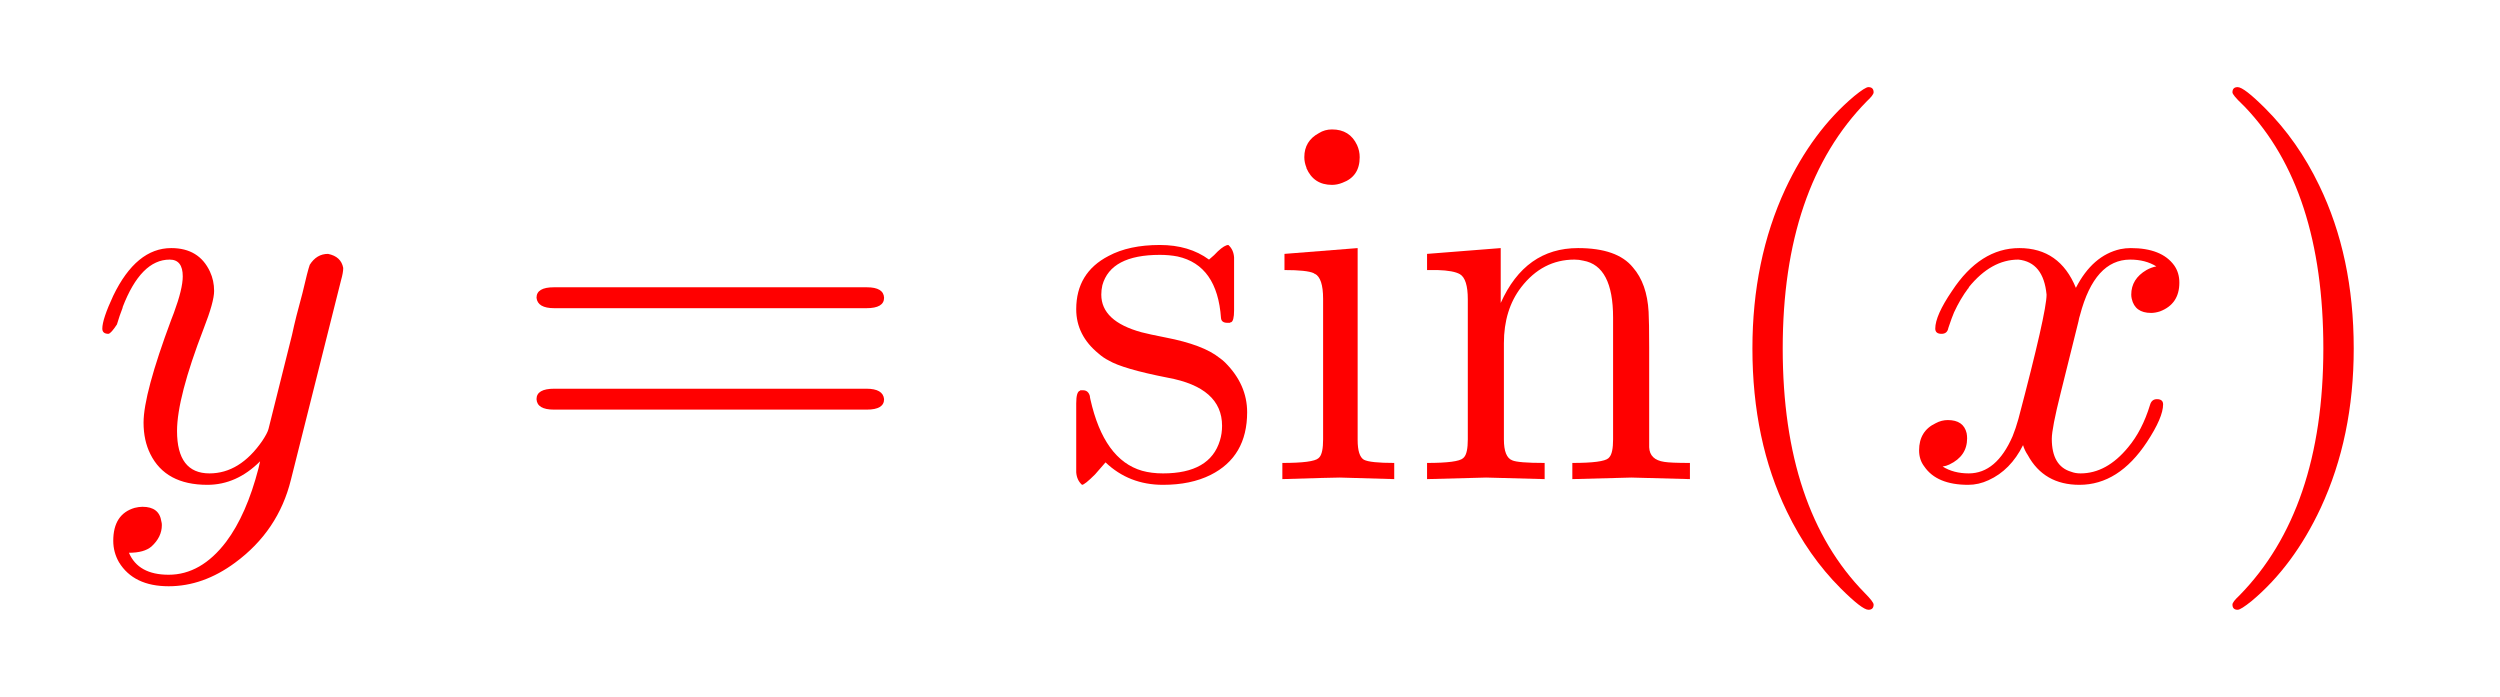
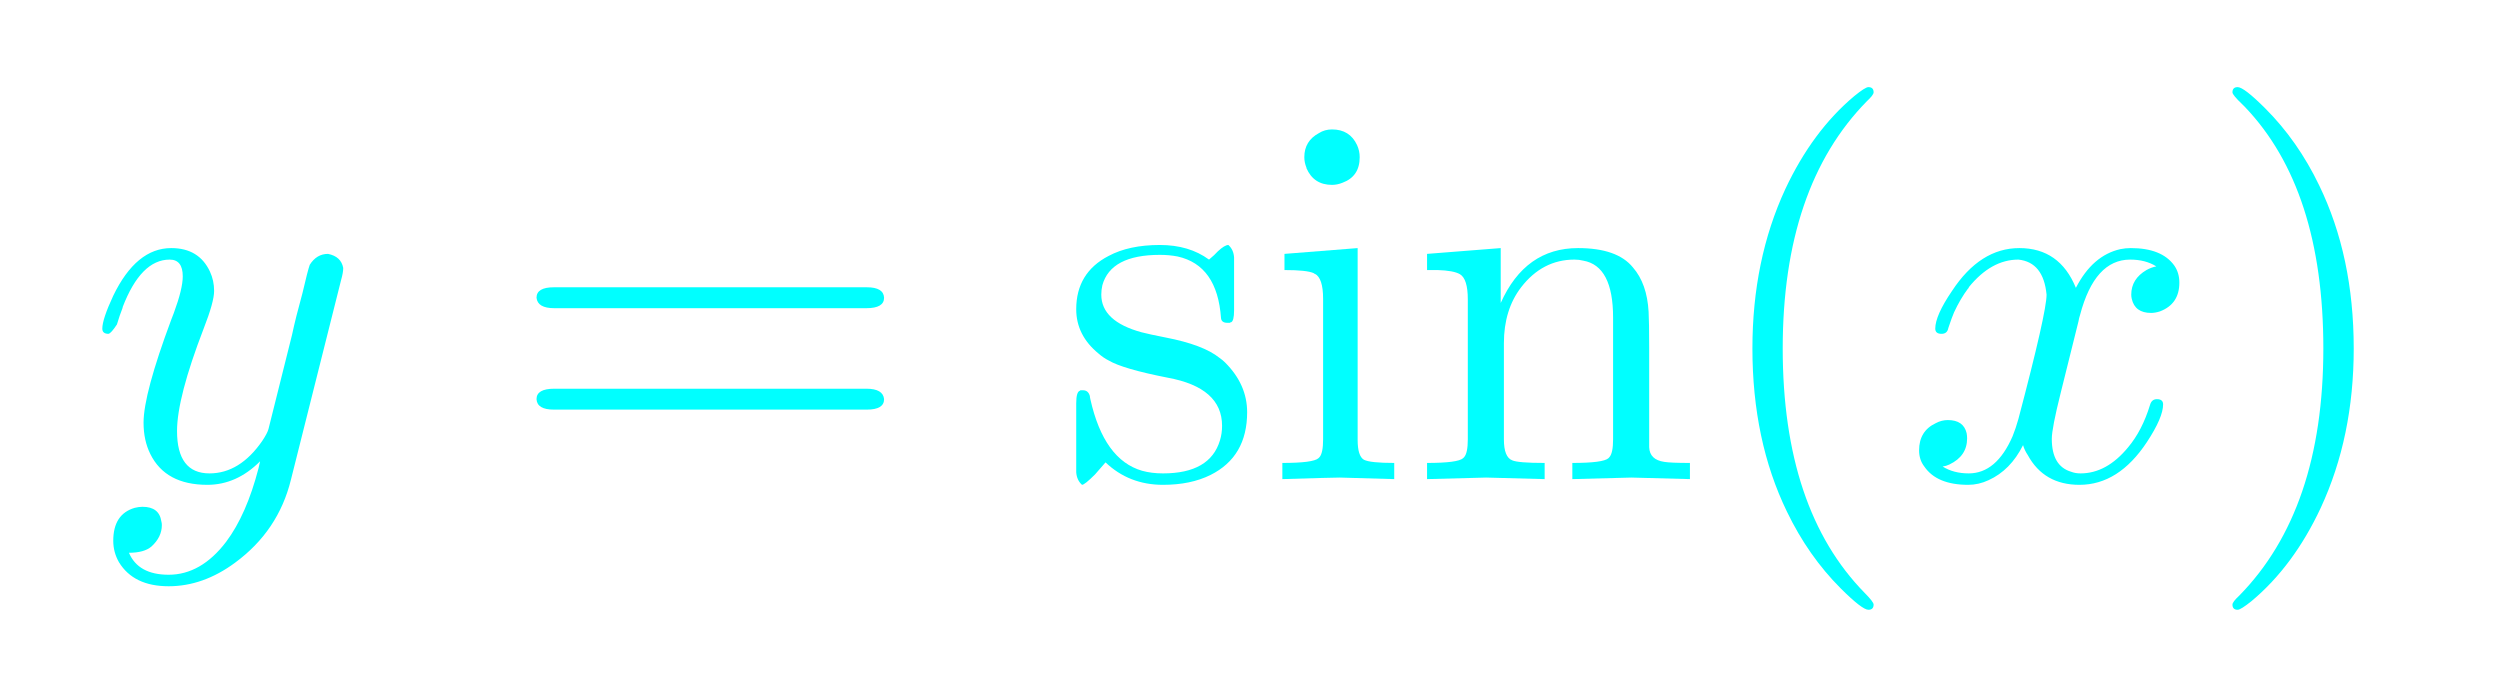
<svg xmlns="http://www.w3.org/2000/svg" style="fill-opacity:1; color-rendering:auto; color-interpolation:auto; text-rendering:auto; stroke:black; stroke-linecap:square; stroke-miterlimit:10; shape-rendering:auto; stroke-opacity:1; fill:black; stroke-dasharray:none; font-weight:normal; stroke-width:1; font-family:'Dialog'; font-style:normal; stroke-linejoin:miter; font-size:12px; stroke-dashoffset:0; image-rendering:auto;" width="287" height="80">
  <defs id="genericDefs" />
  <g id="eq">
-     <g transform="scale(60,60) translate(0.1667,0.9167) scale(0.01,0.01)" style="font-size:100px; fill:red; text-rendering:geometricPrecision; image-rendering:optimizeQuality; color-rendering:optimizeQuality; font-family:'jlm_cmmi10'; stroke:red; color-interpolation:linearRGB;" id="0">
+     <g transform="scale(60,60) translate(0.1667,0.9167) scale(0.01,0.01)" style="font-size:100px; fill:aqua; text-rendering:geometricPrecision; image-rendering:optimizeQuality; color-rendering:optimizeQuality; font-family:'jlm_cmmi10'; stroke:aqua; color-interpolation:linearRGB;" id="0">
      <path style="stroke:none;" d="M48.594 -38.094 L39 0.094 Q36.594 9.906 28.297 16 Q22.203 20.5 15.594 20.5 Q8.906 20.5 6.094 15.906 Q5 14 5 11.797 Q5 6.703 9.094 5.5 Q9.906 5.297 10.594 5.297 Q13.797 5.297 14.203 8.094 Q14.297 8.406 14.297 8.797 Q14.297 11.094 12.297 12.906 Q10.906 14.094 8 14.094 Q9.797 18.297 15.594 18.297 Q21.797 18.297 26.594 12 Q30.5 6.797 32.797 -2.094 Q32.906 -2.5 33.094 -3.406 Q28.594 1.094 23 1.094 Q15 1.094 12.094 -4.797 Q10.797 -7.406 10.797 -10.797 Q10.797 -16.297 16.094 -30.5 Q16.297 -31.094 16.594 -31.797 Q18.297 -36.406 18.297 -38.797 Q18.297 -42 15.797 -42 Q10.297 -42 6.797 -32.906 L6.797 -32.797 Q6.203 -31.297 5.703 -29.594 Q4.594 -27.906 4.094 -27.797 Q2.906 -27.797 2.906 -28.797 Q2.906 -30.594 5 -35.094 Q9.406 -44.203 16.094 -44.203 Q21.406 -44.203 23.5 -39.703 Q24.297 -38 24.297 -36 Q24.297 -33.906 22.297 -28.797 Q17.203 -15.594 17.203 -9.203 Q17.203 -1.094 23.406 -1.094 Q29.203 -1.094 33.5 -7.297 Q34.5 -8.797 34.703 -9.594 L39.203 -27.594 Q39.906 -30.906 41.203 -35.594 Q42.203 -39.906 42.594 -41 Q43.906 -43.094 46.094 -43.094 Q48.594 -42.594 49 -40.406 Q49 -39.5 48.594 -38.094 Z" />
    </g>
-     <g transform="matrix(60,0,0,60,0,0) translate(0.9706,0.9167) scale(0.01,0.01)" style="font-size:100px; fill:red; text-rendering:geometricPrecision; image-rendering:optimizeQuality; color-rendering:optimizeQuality; font-family:'jlm_cmr10'; stroke:red; color-interpolation:linearRGB;" id="1">
+     <g transform="matrix(60,0,0,60,0,0) translate(0.9706,0.9167) scale(0.01,0.01)" style="font-size:100px; fill:aqua; text-rendering:geometricPrecision; image-rendering:optimizeQuality; color-rendering:optimizeQuality; font-family:'jlm_cmr10'; stroke:aqua; color-interpolation:linearRGB;" id="1">
      <path style="stroke:none;" d="M68.703 -32.703 L9 -32.703 Q5.797 -32.703 5.594 -34.703 Q5.594 -36.703 8.906 -36.703 L68.797 -36.703 Q72 -36.703 72.094 -34.703 Q72.094 -32.703 68.703 -32.703 ZM68.797 -13.297 L8.906 -13.297 Q5.703 -13.297 5.594 -15.297 Q5.594 -17.297 9 -17.297 L68.703 -17.297 Q71.906 -17.297 72.094 -15.297 Q72.094 -13.297 68.797 -13.297 Z" />
    </g>
-     <g transform="matrix(60,0,0,60,0,0) translate(2.0262,0.9167) scale(0.01,0.01)" style="font-size:100px; fill:red; text-rendering:geometricPrecision; image-rendering:optimizeQuality; color-rendering:optimizeQuality; font-family:'jlm_cmr10'; stroke:red; color-interpolation:linearRGB;" id="2">
+     <g transform="matrix(60,0,0,60,0,0) translate(2.0262,0.9167) scale(0.01,0.01)" style="font-size:100px; fill:aqua; text-rendering:geometricPrecision; image-rendering:optimizeQuality; color-rendering:optimizeQuality; font-family:'jlm_cmr10'; stroke:aqua; color-interpolation:linearRGB;" id="2">
      <path style="stroke:none;" d="M20.797 -19.406 L20.797 -19.406 Q12.203 -21.094 9.5 -22.703 Q8.5 -23.203 7.594 -24 Q3.297 -27.5 3.297 -32.5 Q3.297 -39.5 9.5 -42.703 Q13.406 -44.797 19.297 -44.797 Q24.906 -44.797 28.703 -42 Q29.797 -42.906 30.406 -43.594 Q31.703 -44.797 32.406 -44.797 Q33.406 -43.906 33.5 -42.406 L33.5 -32.297 Q33.5 -30.203 32.906 -30 L32.797 -30 L32.703 -29.906 L32.203 -29.906 Q31.094 -29.906 31 -30.797 Q30.297 -40.906 22.703 -42.594 Q21.094 -42.906 19.297 -42.906 Q9.906 -42.906 8.297 -37.094 Q8.094 -36.203 8.094 -35.297 Q8.094 -30.203 15.797 -28.094 Q17.297 -27.703 20.406 -27.094 Q27.594 -25.703 30.703 -23.203 Q31.297 -22.797 31.797 -22.297 Q36 -18.094 36 -12.797 Q36 -4.297 29 -0.797 Q25.203 1.094 19.906 1.094 Q13.406 1.094 8.906 -3.203 L6.906 -0.906 Q4.906 1.094 4.406 1.094 Q3.406 0.203 3.297 -1.297 L3.297 -14.5 Q3.297 -16.703 4 -16.906 L4 -16.906 L4.094 -17 L4.594 -17 Q5.594 -17 5.906 -15.906 Q5.906 -15.703 6 -15.297 Q8.594 -3.703 15.906 -1.594 Q17.703 -1.094 19.906 -1.094 Q28.906 -1.094 30.797 -7.406 Q31.203 -8.703 31.203 -10.203 Q31.203 -17.5 20.797 -19.406 Z" />
    </g>
-     <g transform="matrix(60,0,0,60,0,0) translate(2.4206,0.9167) scale(0.01,0.01)" style="font-size:100px; fill:red; text-rendering:geometricPrecision; image-rendering:optimizeQuality; color-rendering:optimizeQuality; font-family:'jlm_cmr10'; stroke:red; color-interpolation:linearRGB;" id="3">
+     <g transform="matrix(60,0,0,60,0,0) translate(2.4206,0.9167) scale(0.01,0.01)" style="font-size:100px; fill:aqua; text-rendering:geometricPrecision; image-rendering:optimizeQuality; color-rendering:optimizeQuality; font-family:'jlm_cmr10'; stroke:aqua; color-interpolation:linearRGB;" id="3">
      <path style="stroke:none;" d="M17.703 -44.203 L17.703 -44.203 L17.703 -7.5 Q17.703 -4.406 18.906 -3.703 L18.906 -3.703 Q20.094 -3.094 24.703 -3.094 L24.703 0 Q14.5 -0.297 14.297 -0.297 Q12.906 -0.297 3.297 0 L3.297 -3.094 Q9.203 -3.094 10.203 -4 L10.406 -4.203 Q11.094 -5 11.094 -7.594 L11.094 -34.5 Q11.094 -38.5 9.5 -39.297 L9.406 -39.297 L9.406 -39.297 L9.297 -39.406 L9.297 -39.406 Q8 -40 3.703 -40 L3.703 -43.094 L17.703 -44.203 ZM18.094 -61.594 Q18.094 -57.906 14.797 -56.703 Q13.797 -56.297 12.797 -56.297 Q9.297 -56.297 7.906 -59.5 L7.906 -59.594 Q7.5 -60.594 7.5 -61.594 Q7.5 -64.703 10.297 -66.203 Q11.406 -66.906 12.797 -66.906 Q16.203 -66.906 17.594 -63.906 Q18.094 -62.797 18.094 -61.594 Z" />
    </g>
-     <g transform="matrix(60,0,0,60,0,0) translate(2.6984,0.9167) scale(0.01,0.01)" style="font-size:100px; fill:red; text-rendering:geometricPrecision; image-rendering:optimizeQuality; color-rendering:optimizeQuality; font-family:'jlm_cmr10'; stroke:red; color-interpolation:linearRGB;" id="4">
+     <g transform="matrix(60,0,0,60,0,0) translate(2.6984,0.9167) scale(0.01,0.01)" style="font-size:100px; fill:aqua; text-rendering:geometricPrecision; image-rendering:optimizeQuality; color-rendering:optimizeQuality; font-family:'jlm_cmr10'; stroke:aqua; color-interpolation:linearRGB;" id="4">
      <path style="stroke:none;" d="M11 -34.406 Q11 -38.297 9.5 -39.203 Q8.297 -39.906 5.203 -40 L3.203 -40 L3.203 -43.094 L17.297 -44.203 L17.297 -33.703 Q22 -44.203 32.094 -44.203 Q39.594 -44.203 42.594 -40.5 Q45.297 -37.406 45.594 -32 Q45.703 -30.094 45.703 -25.203 L45.703 -6.094 Q45.797 -3.703 48.594 -3.297 Q49.797 -3.094 53.5 -3.094 L53.5 0 Q43.297 -0.297 42.297 -0.297 Q41.5 -0.297 31 0 L31 -3.094 Q36.906 -3.094 37.906 -4 L38.094 -4.203 Q38.797 -5 38.797 -7.594 L38.797 -30.906 Q38.797 -40.797 33.094 -41.797 Q32.297 -42 31.406 -42 Q25.297 -42 21.203 -36.703 Q17.906 -32.406 17.906 -26 L17.906 -7.594 Q17.906 -4.203 19.5 -3.594 Q20.594 -3.094 25.703 -3.094 L25.703 0 Q15.5 -0.297 14.5 -0.297 Q13.703 -0.297 3.203 0 L3.203 -3.094 Q9.094 -3.094 10.094 -4 L10.297 -4.203 Q11 -5 11 -7.594 L11 -34.406 Z" />
    </g>
-     <g transform="matrix(60,0,0,60,0,0) translate(3.2539,0.9167) scale(0.01,0.01)" style="font-size:100px; fill:red; text-rendering:geometricPrecision; image-rendering:optimizeQuality; color-rendering:optimizeQuality; font-family:'jlm_cmr10'; stroke:red; color-interpolation:linearRGB;" id="5">
+     <g transform="matrix(60,0,0,60,0,0) translate(3.2539,0.9167) scale(0.01,0.01)" style="font-size:100px; fill:aqua; text-rendering:geometricPrecision; image-rendering:optimizeQuality; color-rendering:optimizeQuality; font-family:'jlm_cmr10'; stroke:aqua; color-interpolation:linearRGB;" id="5">
      <path style="stroke:none;" d="M33.094 24 L33.094 24 Q33.094 25 32.094 25 Q30.906 25 26.797 20.906 Q20.594 14.703 16.5 6.203 Q9.906 -7.406 9.906 -25 Q9.906 -41.906 16.203 -55.5 Q21.406 -66.594 29.406 -73.297 Q31.5 -75 32.094 -75 Q33.094 -75 33.094 -74 Q33.094 -73.5 31.797 -72.297 Q15.703 -55.906 15.703 -25 Q15.703 5.797 31.406 21.797 Q33.094 23.5 33.094 24 Z" />
    </g>
-     <g transform="matrix(60,0,0,60,0,0) translate(3.6428,0.9167) scale(0.01,0.01)" style="font-size:100px; fill:red; text-rendering:geometricPrecision; image-rendering:optimizeQuality; color-rendering:optimizeQuality; font-family:'jlm_cmmi10'; stroke:red; color-interpolation:linearRGB;" id="6">
+     <g transform="matrix(60,0,0,60,0,0) translate(3.6428,0.9167) scale(0.01,0.01)" style="font-size:100px; fill:aqua; text-rendering:geometricPrecision; image-rendering:optimizeQuality; color-rendering:optimizeQuality; font-family:'jlm_cmmi10'; stroke:aqua; color-interpolation:linearRGB;" id="6">
      <path style="stroke:none;" d="M33.406 -30.203 L30 -16.5 Q28.297 -9.703 28.297 -7.703 Q28.297 -2.5 32 -1.406 Q32.797 -1.094 33.797 -1.094 Q38.797 -1.094 42.906 -6.094 Q45.594 -9.297 47.094 -14.203 Q47.406 -15.297 48.406 -15.297 Q49.594 -15.297 49.594 -14.297 Q49.594 -11.797 46.5 -7.094 Q41.094 1.094 33.594 1.094 Q26.797 1.094 23.703 -4.594 Q23.094 -5.5 22.797 -6.5 Q20.406 -1.703 16.203 0.203 Q14.297 1.094 12.297 1.094 Q6.297 1.094 3.906 -2.406 Q2.906 -3.703 2.906 -5.5 Q2.906 -9.203 6.094 -10.703 Q7.203 -11.297 8.406 -11.297 Q11.406 -11.297 12 -8.797 Q12.094 -8.297 12.094 -7.797 Q12.094 -4.406 8.703 -2.797 Q8.094 -2.5 7.406 -2.406 Q9.5 -1.094 12.406 -1.094 Q17.703 -1.094 20.797 -8.203 Q21.406 -9.703 21.906 -11.5 Q27.297 -31.906 27.297 -35.297 Q26.703 -41.5 21.906 -42 Q16.703 -42 12.406 -36.703 L12.406 -36.594 Q12.406 -36.5 12.297 -36.5 Q10.797 -34.5 9.594 -31.906 Q9.094 -30.703 8.703 -29.5 L8.5 -28.906 Q8.297 -27.797 7.203 -27.797 Q6 -27.797 6 -28.797 Q6 -31.297 9.203 -36 Q14.594 -44.203 22.094 -44.203 Q29.797 -44.203 32.906 -36.594 Q36.094 -42.797 41.406 -44 Q42.406 -44.203 43.406 -44.203 Q49.297 -44.203 51.703 -40.906 Q52.703 -39.5 52.703 -37.594 Q52.703 -33.5 49 -32.094 Q48.094 -31.797 47.297 -31.797 Q44.203 -31.797 43.594 -34.5 Q43.5 -34.906 43.5 -35.297 Q43.5 -38.297 46.406 -40 Q47.297 -40.5 48.297 -40.703 Q46.203 -42 43.297 -42 Q36.5 -42 33.703 -31.406 Q33.5 -30.797 33.406 -30.203 Z" />
    </g>
-     <g transform="matrix(60,0,0,60,0,0) translate(4.2144,0.9167) scale(0.01,0.01)" style="font-size:100px; fill:red; text-rendering:geometricPrecision; image-rendering:optimizeQuality; color-rendering:optimizeQuality; font-family:'jlm_cmr10'; stroke:red; color-interpolation:linearRGB;" id="7">
+     <g transform="matrix(60,0,0,60,0,0) translate(4.2144,0.9167) scale(0.01,0.01)" style="font-size:100px; fill:aqua; text-rendering:geometricPrecision; image-rendering:optimizeQuality; color-rendering:optimizeQuality; font-family:'jlm_cmr10'; stroke:aqua; color-interpolation:linearRGB;" id="7">
      <path style="stroke:none;" d="M28.906 -25 L28.906 -25 Q28.906 -8.094 22.594 5.5 Q17.406 16.594 9.406 23.297 Q7.297 25 6.703 25 Q5.703 25 5.703 24 Q5.703 23.5 7 22.297 Q23.094 5.906 23.094 -25 Q23.094 -55.5 8.094 -71.203 L7.594 -71.703 Q5.703 -73.5 5.703 -74 Q5.703 -75 6.703 -75 Q7.906 -75 12 -70.906 Q18.203 -64.703 22.297 -56.203 Q28.906 -42.594 28.906 -25 Z" />
    </g>
  </g>
</svg>
